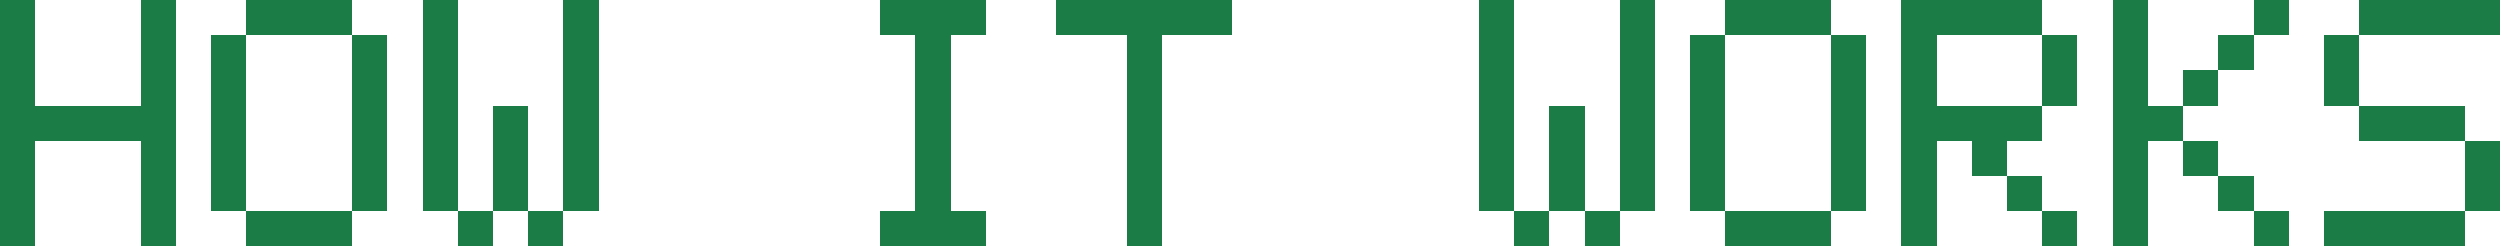
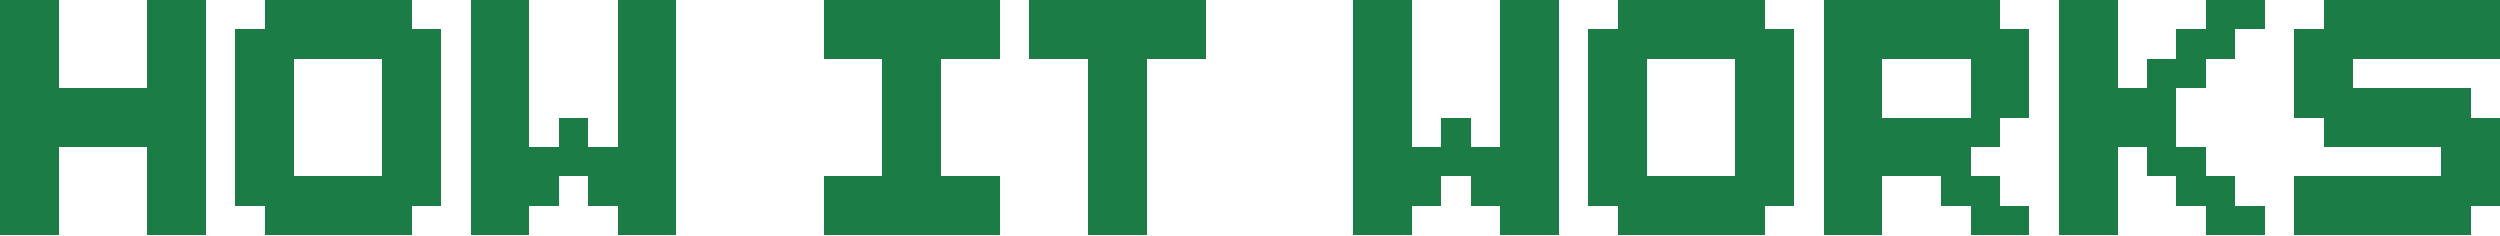
- <svg xmlns="http://www.w3.org/2000/svg" width="284" height="28" viewBox="0 0 284 28" shape-rendering="crispEdges" role="img" aria-label="How It Works">
+ <svg xmlns="http://www.w3.org/2000/svg" width="340" height="32" viewBox="0 0 340 32" shape-rendering="crispEdges" role="img" aria-label="How It Works">
  <style>.t{fill:#1c7c45}@media (prefers-color-scheme:dark){.t{fill:#4cc17f}}</style>
-   <rect class="t" x="0" y="0" width="4" height="4" />
-   <rect class="t" x="16" y="0" width="4" height="4" />
-   <rect class="t" x="0" y="4" width="4" height="4" />
-   <rect class="t" x="16" y="4" width="4" height="4" />
-   <rect class="t" x="0" y="8" width="4" height="4" />
-   <rect class="t" x="16" y="8" width="4" height="4" />
-   <rect class="t" x="0" y="12" width="20" height="4" />
-   <rect class="t" x="0" y="16" width="4" height="4" />
-   <rect class="t" x="16" y="16" width="4" height="4" />
-   <rect class="t" x="0" y="20" width="4" height="4" />
-   <rect class="t" x="16" y="20" width="4" height="4" />
-   <rect class="t" x="0" y="24" width="4" height="4" />
-   <rect class="t" x="16" y="24" width="4" height="4" />
-   <rect class="t" x="28" y="0" width="12" height="4" />
-   <rect class="t" x="24" y="4" width="4" height="4" />
-   <rect class="t" x="40" y="4" width="4" height="4" />
-   <rect class="t" x="24" y="8" width="4" height="4" />
-   <rect class="t" x="40" y="8" width="4" height="4" />
-   <rect class="t" x="24" y="12" width="4" height="4" />
-   <rect class="t" x="40" y="12" width="4" height="4" />
-   <rect class="t" x="24" y="16" width="4" height="4" />
-   <rect class="t" x="40" y="16" width="4" height="4" />
-   <rect class="t" x="24" y="20" width="4" height="4" />
-   <rect class="t" x="40" y="20" width="4" height="4" />
-   <rect class="t" x="28" y="24" width="12" height="4" />
-   <rect class="t" x="48" y="0" width="4" height="4" />
-   <rect class="t" x="64" y="0" width="4" height="4" />
-   <rect class="t" x="48" y="4" width="4" height="4" />
-   <rect class="t" x="64" y="4" width="4" height="4" />
-   <rect class="t" x="48" y="8" width="4" height="4" />
-   <rect class="t" x="64" y="8" width="4" height="4" />
-   <rect class="t" x="48" y="12" width="4" height="4" />
-   <rect class="t" x="56" y="12" width="4" height="4" />
-   <rect class="t" x="64" y="12" width="4" height="4" />
-   <rect class="t" x="48" y="16" width="4" height="4" />
-   <rect class="t" x="56" y="16" width="4" height="4" />
-   <rect class="t" x="64" y="16" width="4" height="4" />
-   <rect class="t" x="48" y="20" width="4" height="4" />
-   <rect class="t" x="56" y="20" width="4" height="4" />
-   <rect class="t" x="64" y="20" width="4" height="4" />
-   <rect class="t" x="52" y="24" width="4" height="4" />
-   <rect class="t" x="60" y="24" width="4" height="4" />
-   <rect class="t" x="100" y="0" width="12" height="4" />
-   <rect class="t" x="104" y="4" width="4" height="4" />
-   <rect class="t" x="104" y="8" width="4" height="4" />
-   <rect class="t" x="104" y="12" width="4" height="4" />
-   <rect class="t" x="104" y="16" width="4" height="4" />
-   <rect class="t" x="104" y="20" width="4" height="4" />
-   <rect class="t" x="100" y="24" width="12" height="4" />
-   <rect class="t" x="120" y="0" width="20" height="4" />
-   <rect class="t" x="128" y="4" width="4" height="4" />
-   <rect class="t" x="128" y="8" width="4" height="4" />
-   <rect class="t" x="128" y="12" width="4" height="4" />
-   <rect class="t" x="128" y="16" width="4" height="4" />
-   <rect class="t" x="128" y="20" width="4" height="4" />
-   <rect class="t" x="128" y="24" width="4" height="4" />
-   <rect class="t" x="168" y="0" width="4" height="4" />
-   <rect class="t" x="184" y="0" width="4" height="4" />
-   <rect class="t" x="168" y="4" width="4" height="4" />
-   <rect class="t" x="184" y="4" width="4" height="4" />
-   <rect class="t" x="168" y="8" width="4" height="4" />
-   <rect class="t" x="184" y="8" width="4" height="4" />
-   <rect class="t" x="168" y="12" width="4" height="4" />
-   <rect class="t" x="176" y="12" width="4" height="4" />
-   <rect class="t" x="184" y="12" width="4" height="4" />
-   <rect class="t" x="168" y="16" width="4" height="4" />
-   <rect class="t" x="176" y="16" width="4" height="4" />
-   <rect class="t" x="184" y="16" width="4" height="4" />
-   <rect class="t" x="168" y="20" width="4" height="4" />
-   <rect class="t" x="176" y="20" width="4" height="4" />
-   <rect class="t" x="184" y="20" width="4" height="4" />
-   <rect class="t" x="172" y="24" width="4" height="4" />
-   <rect class="t" x="180" y="24" width="4" height="4" />
-   <rect class="t" x="196" y="0" width="12" height="4" />
-   <rect class="t" x="192" y="4" width="4" height="4" />
-   <rect class="t" x="208" y="4" width="4" height="4" />
-   <rect class="t" x="192" y="8" width="4" height="4" />
-   <rect class="t" x="208" y="8" width="4" height="4" />
-   <rect class="t" x="192" y="12" width="4" height="4" />
-   <rect class="t" x="208" y="12" width="4" height="4" />
-   <rect class="t" x="192" y="16" width="4" height="4" />
-   <rect class="t" x="208" y="16" width="4" height="4" />
-   <rect class="t" x="192" y="20" width="4" height="4" />
-   <rect class="t" x="208" y="20" width="4" height="4" />
-   <rect class="t" x="196" y="24" width="12" height="4" />
-   <rect class="t" x="216" y="0" width="16" height="4" />
-   <rect class="t" x="216" y="4" width="4" height="4" />
-   <rect class="t" x="232" y="4" width="4" height="4" />
-   <rect class="t" x="216" y="8" width="4" height="4" />
-   <rect class="t" x="232" y="8" width="4" height="4" />
-   <rect class="t" x="216" y="12" width="16" height="4" />
-   <rect class="t" x="216" y="16" width="4" height="4" />
-   <rect class="t" x="224" y="16" width="4" height="4" />
-   <rect class="t" x="216" y="20" width="4" height="4" />
-   <rect class="t" x="228" y="20" width="4" height="4" />
-   <rect class="t" x="216" y="24" width="4" height="4" />
-   <rect class="t" x="232" y="24" width="4" height="4" />
-   <rect class="t" x="240" y="0" width="4" height="4" />
-   <rect class="t" x="256" y="0" width="4" height="4" />
-   <rect class="t" x="240" y="4" width="4" height="4" />
-   <rect class="t" x="252" y="4" width="4" height="4" />
-   <rect class="t" x="240" y="8" width="4" height="4" />
-   <rect class="t" x="248" y="8" width="4" height="4" />
-   <rect class="t" x="240" y="12" width="8" height="4" />
-   <rect class="t" x="240" y="16" width="4" height="4" />
-   <rect class="t" x="248" y="16" width="4" height="4" />
-   <rect class="t" x="240" y="20" width="4" height="4" />
-   <rect class="t" x="252" y="20" width="4" height="4" />
-   <rect class="t" x="240" y="24" width="4" height="4" />
-   <rect class="t" x="256" y="24" width="4" height="4" />
-   <rect class="t" x="268" y="0" width="16" height="4" />
-   <rect class="t" x="264" y="4" width="4" height="4" />
-   <rect class="t" x="264" y="8" width="4" height="4" />
-   <rect class="t" x="268" y="12" width="12" height="4" />
-   <rect class="t" x="280" y="16" width="4" height="4" />
-   <rect class="t" x="280" y="20" width="4" height="4" />
-   <rect class="t" x="264" y="24" width="16" height="4" />
+   <rect class="t" x="0" y="0" width="8" height="4" />
+   <rect class="t" x="20" y="0" width="8" height="4" />
+   <rect class="t" x="0" y="4" width="8" height="4" />
+   <rect class="t" x="20" y="4" width="8" height="4" />
+   <rect class="t" x="0" y="8" width="8" height="4" />
+   <rect class="t" x="20" y="8" width="8" height="4" />
+   <rect class="t" x="0" y="12" width="28" height="4" />
+   <rect class="t" x="0" y="16" width="28" height="4" />
+   <rect class="t" x="0" y="20" width="8" height="4" />
+   <rect class="t" x="20" y="20" width="8" height="4" />
+   <rect class="t" x="0" y="24" width="8" height="4" />
+   <rect class="t" x="20" y="24" width="8" height="4" />
+   <rect class="t" x="0" y="28" width="8" height="4" />
+   <rect class="t" x="20" y="28" width="8" height="4" />
+   <rect class="t" x="36" y="0" width="20" height="4" />
+   <rect class="t" x="32" y="4" width="28" height="4" />
+   <rect class="t" x="32" y="8" width="8" height="4" />
+   <rect class="t" x="52" y="8" width="8" height="4" />
+   <rect class="t" x="32" y="12" width="8" height="4" />
+   <rect class="t" x="52" y="12" width="8" height="4" />
+   <rect class="t" x="32" y="16" width="8" height="4" />
+   <rect class="t" x="52" y="16" width="8" height="4" />
+   <rect class="t" x="32" y="20" width="8" height="4" />
+   <rect class="t" x="52" y="20" width="8" height="4" />
+   <rect class="t" x="32" y="24" width="28" height="4" />
+   <rect class="t" x="36" y="28" width="20" height="4" />
+   <rect class="t" x="64" y="0" width="8" height="4" />
+   <rect class="t" x="84" y="0" width="8" height="4" />
+   <rect class="t" x="64" y="4" width="8" height="4" />
+   <rect class="t" x="84" y="4" width="8" height="4" />
+   <rect class="t" x="64" y="8" width="8" height="4" />
+   <rect class="t" x="84" y="8" width="8" height="4" />
+   <rect class="t" x="64" y="12" width="8" height="4" />
+   <rect class="t" x="84" y="12" width="8" height="4" />
+   <rect class="t" x="64" y="16" width="8" height="4" />
+   <rect class="t" x="76" y="16" width="4" height="4" />
+   <rect class="t" x="84" y="16" width="8" height="4" />
+   <rect class="t" x="64" y="20" width="28" height="4" />
+   <rect class="t" x="64" y="24" width="12" height="4" />
+   <rect class="t" x="80" y="24" width="12" height="4" />
+   <rect class="t" x="64" y="28" width="8" height="4" />
+   <rect class="t" x="84" y="28" width="8" height="4" />
+   <rect class="t" x="112" y="0" width="24" height="4" />
+   <rect class="t" x="112" y="4" width="24" height="4" />
+   <rect class="t" x="120" y="8" width="8" height="4" />
+   <rect class="t" x="120" y="12" width="8" height="4" />
+   <rect class="t" x="120" y="16" width="8" height="4" />
+   <rect class="t" x="120" y="20" width="8" height="4" />
+   <rect class="t" x="112" y="24" width="24" height="4" />
+   <rect class="t" x="112" y="28" width="24" height="4" />
+   <rect class="t" x="140" y="0" width="24" height="4" />
+   <rect class="t" x="140" y="4" width="24" height="4" />
+   <rect class="t" x="148" y="8" width="8" height="4" />
+   <rect class="t" x="148" y="12" width="8" height="4" />
+   <rect class="t" x="148" y="16" width="8" height="4" />
+   <rect class="t" x="148" y="20" width="8" height="4" />
+   <rect class="t" x="148" y="24" width="8" height="4" />
+   <rect class="t" x="148" y="28" width="8" height="4" />
+   <rect class="t" x="184" y="0" width="8" height="4" />
+   <rect class="t" x="204" y="0" width="8" height="4" />
+   <rect class="t" x="184" y="4" width="8" height="4" />
+   <rect class="t" x="204" y="4" width="8" height="4" />
+   <rect class="t" x="184" y="8" width="8" height="4" />
+   <rect class="t" x="204" y="8" width="8" height="4" />
+   <rect class="t" x="184" y="12" width="8" height="4" />
+   <rect class="t" x="204" y="12" width="8" height="4" />
+   <rect class="t" x="184" y="16" width="8" height="4" />
+   <rect class="t" x="196" y="16" width="4" height="4" />
+   <rect class="t" x="204" y="16" width="8" height="4" />
+   <rect class="t" x="184" y="20" width="28" height="4" />
+   <rect class="t" x="184" y="24" width="12" height="4" />
+   <rect class="t" x="200" y="24" width="12" height="4" />
+   <rect class="t" x="184" y="28" width="8" height="4" />
+   <rect class="t" x="204" y="28" width="8" height="4" />
+   <rect class="t" x="220" y="0" width="20" height="4" />
+   <rect class="t" x="216" y="4" width="28" height="4" />
+   <rect class="t" x="216" y="8" width="8" height="4" />
+   <rect class="t" x="236" y="8" width="8" height="4" />
+   <rect class="t" x="216" y="12" width="8" height="4" />
+   <rect class="t" x="236" y="12" width="8" height="4" />
+   <rect class="t" x="216" y="16" width="8" height="4" />
+   <rect class="t" x="236" y="16" width="8" height="4" />
+   <rect class="t" x="216" y="20" width="8" height="4" />
+   <rect class="t" x="236" y="20" width="8" height="4" />
+   <rect class="t" x="216" y="24" width="28" height="4" />
+   <rect class="t" x="220" y="28" width="20" height="4" />
+   <rect class="t" x="248" y="0" width="24" height="4" />
+   <rect class="t" x="248" y="4" width="28" height="4" />
+   <rect class="t" x="248" y="8" width="8" height="4" />
+   <rect class="t" x="268" y="8" width="8" height="4" />
+   <rect class="t" x="248" y="12" width="8" height="4" />
+   <rect class="t" x="268" y="12" width="8" height="4" />
+   <rect class="t" x="248" y="16" width="24" height="4" />
+   <rect class="t" x="248" y="20" width="20" height="4" />
+   <rect class="t" x="248" y="24" width="8" height="4" />
+   <rect class="t" x="264" y="24" width="8" height="4" />
+   <rect class="t" x="248" y="28" width="8" height="4" />
+   <rect class="t" x="268" y="28" width="8" height="4" />
+   <rect class="t" x="280" y="0" width="8" height="4" />
+   <rect class="t" x="300" y="0" width="8" height="4" />
+   <rect class="t" x="280" y="4" width="8" height="4" />
+   <rect class="t" x="296" y="4" width="8" height="4" />
+   <rect class="t" x="280" y="8" width="8" height="4" />
+   <rect class="t" x="292" y="8" width="8" height="4" />
+   <rect class="t" x="280" y="12" width="16" height="4" />
+   <rect class="t" x="280" y="16" width="16" height="4" />
+   <rect class="t" x="280" y="20" width="8" height="4" />
+   <rect class="t" x="292" y="20" width="8" height="4" />
+   <rect class="t" x="280" y="24" width="8" height="4" />
+   <rect class="t" x="296" y="24" width="8" height="4" />
+   <rect class="t" x="280" y="28" width="8" height="4" />
+   <rect class="t" x="300" y="28" width="8" height="4" />
+   <rect class="t" x="316" y="0" width="24" height="4" />
+   <rect class="t" x="312" y="4" width="28" height="4" />
+   <rect class="t" x="312" y="8" width="8" height="4" />
+   <rect class="t" x="312" y="12" width="24" height="4" />
+   <rect class="t" x="316" y="16" width="24" height="4" />
+   <rect class="t" x="332" y="20" width="8" height="4" />
+   <rect class="t" x="312" y="24" width="28" height="4" />
+   <rect class="t" x="312" y="28" width="24" height="4" />
</svg>
